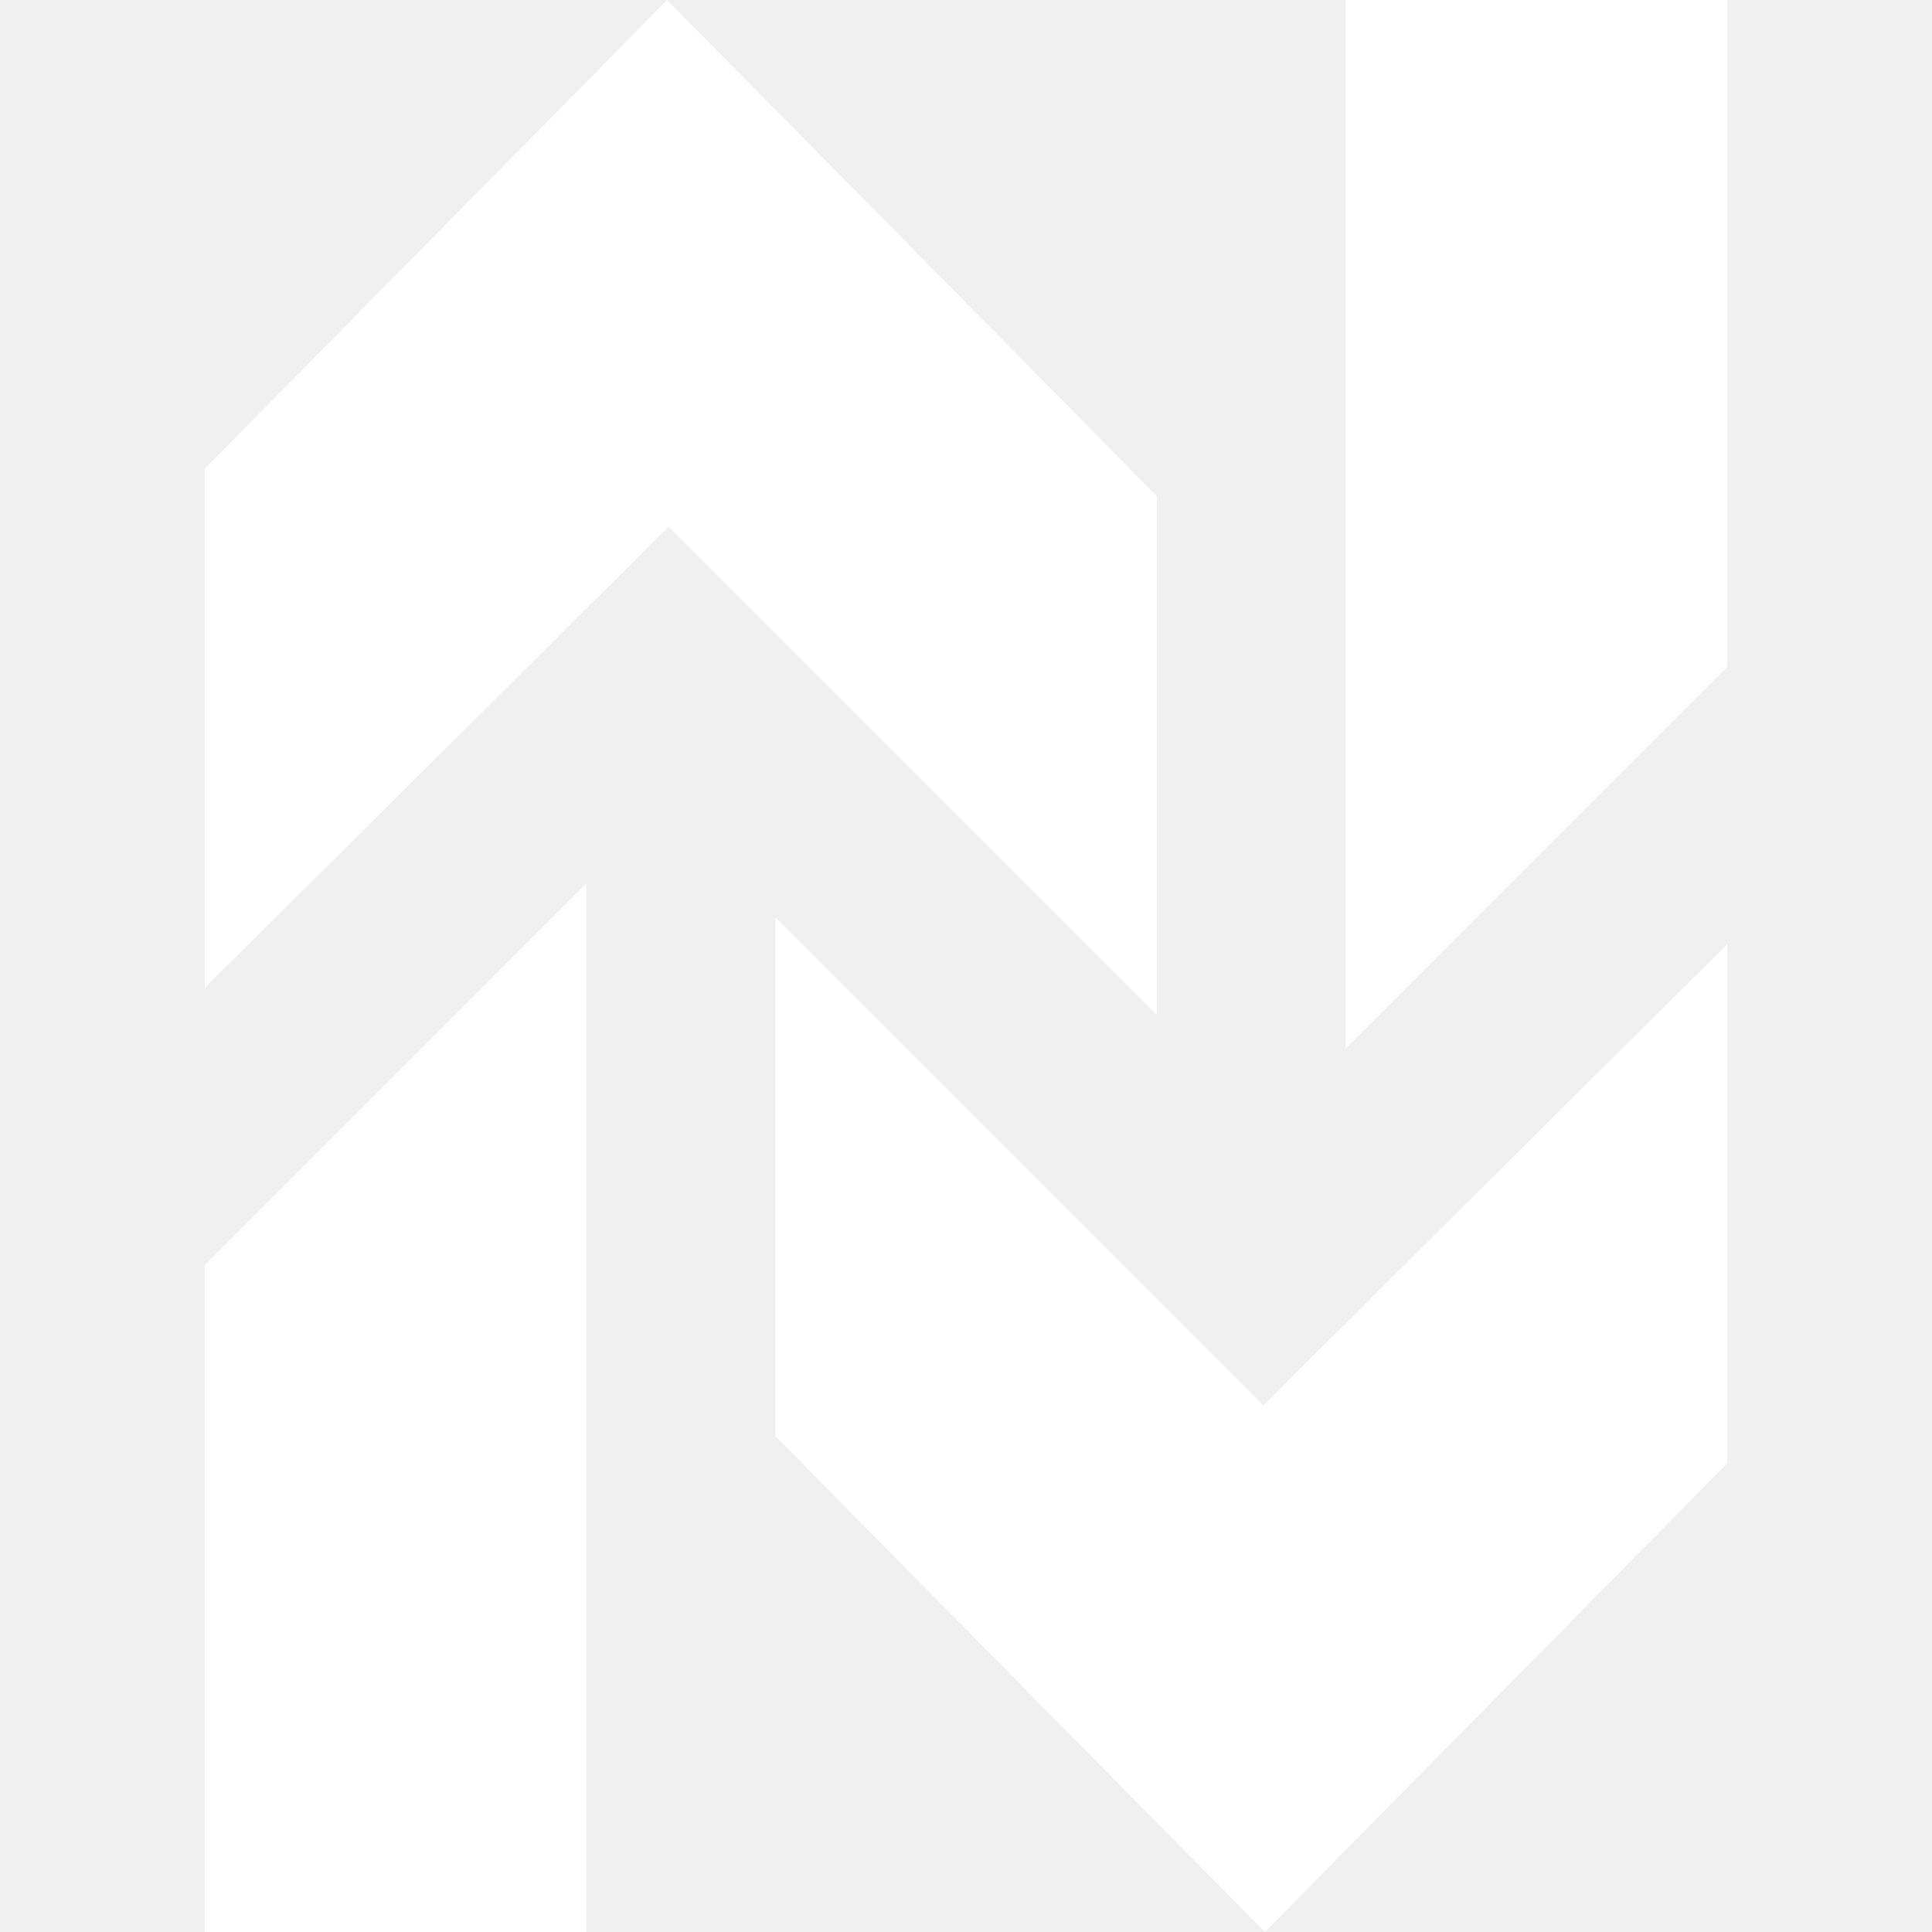
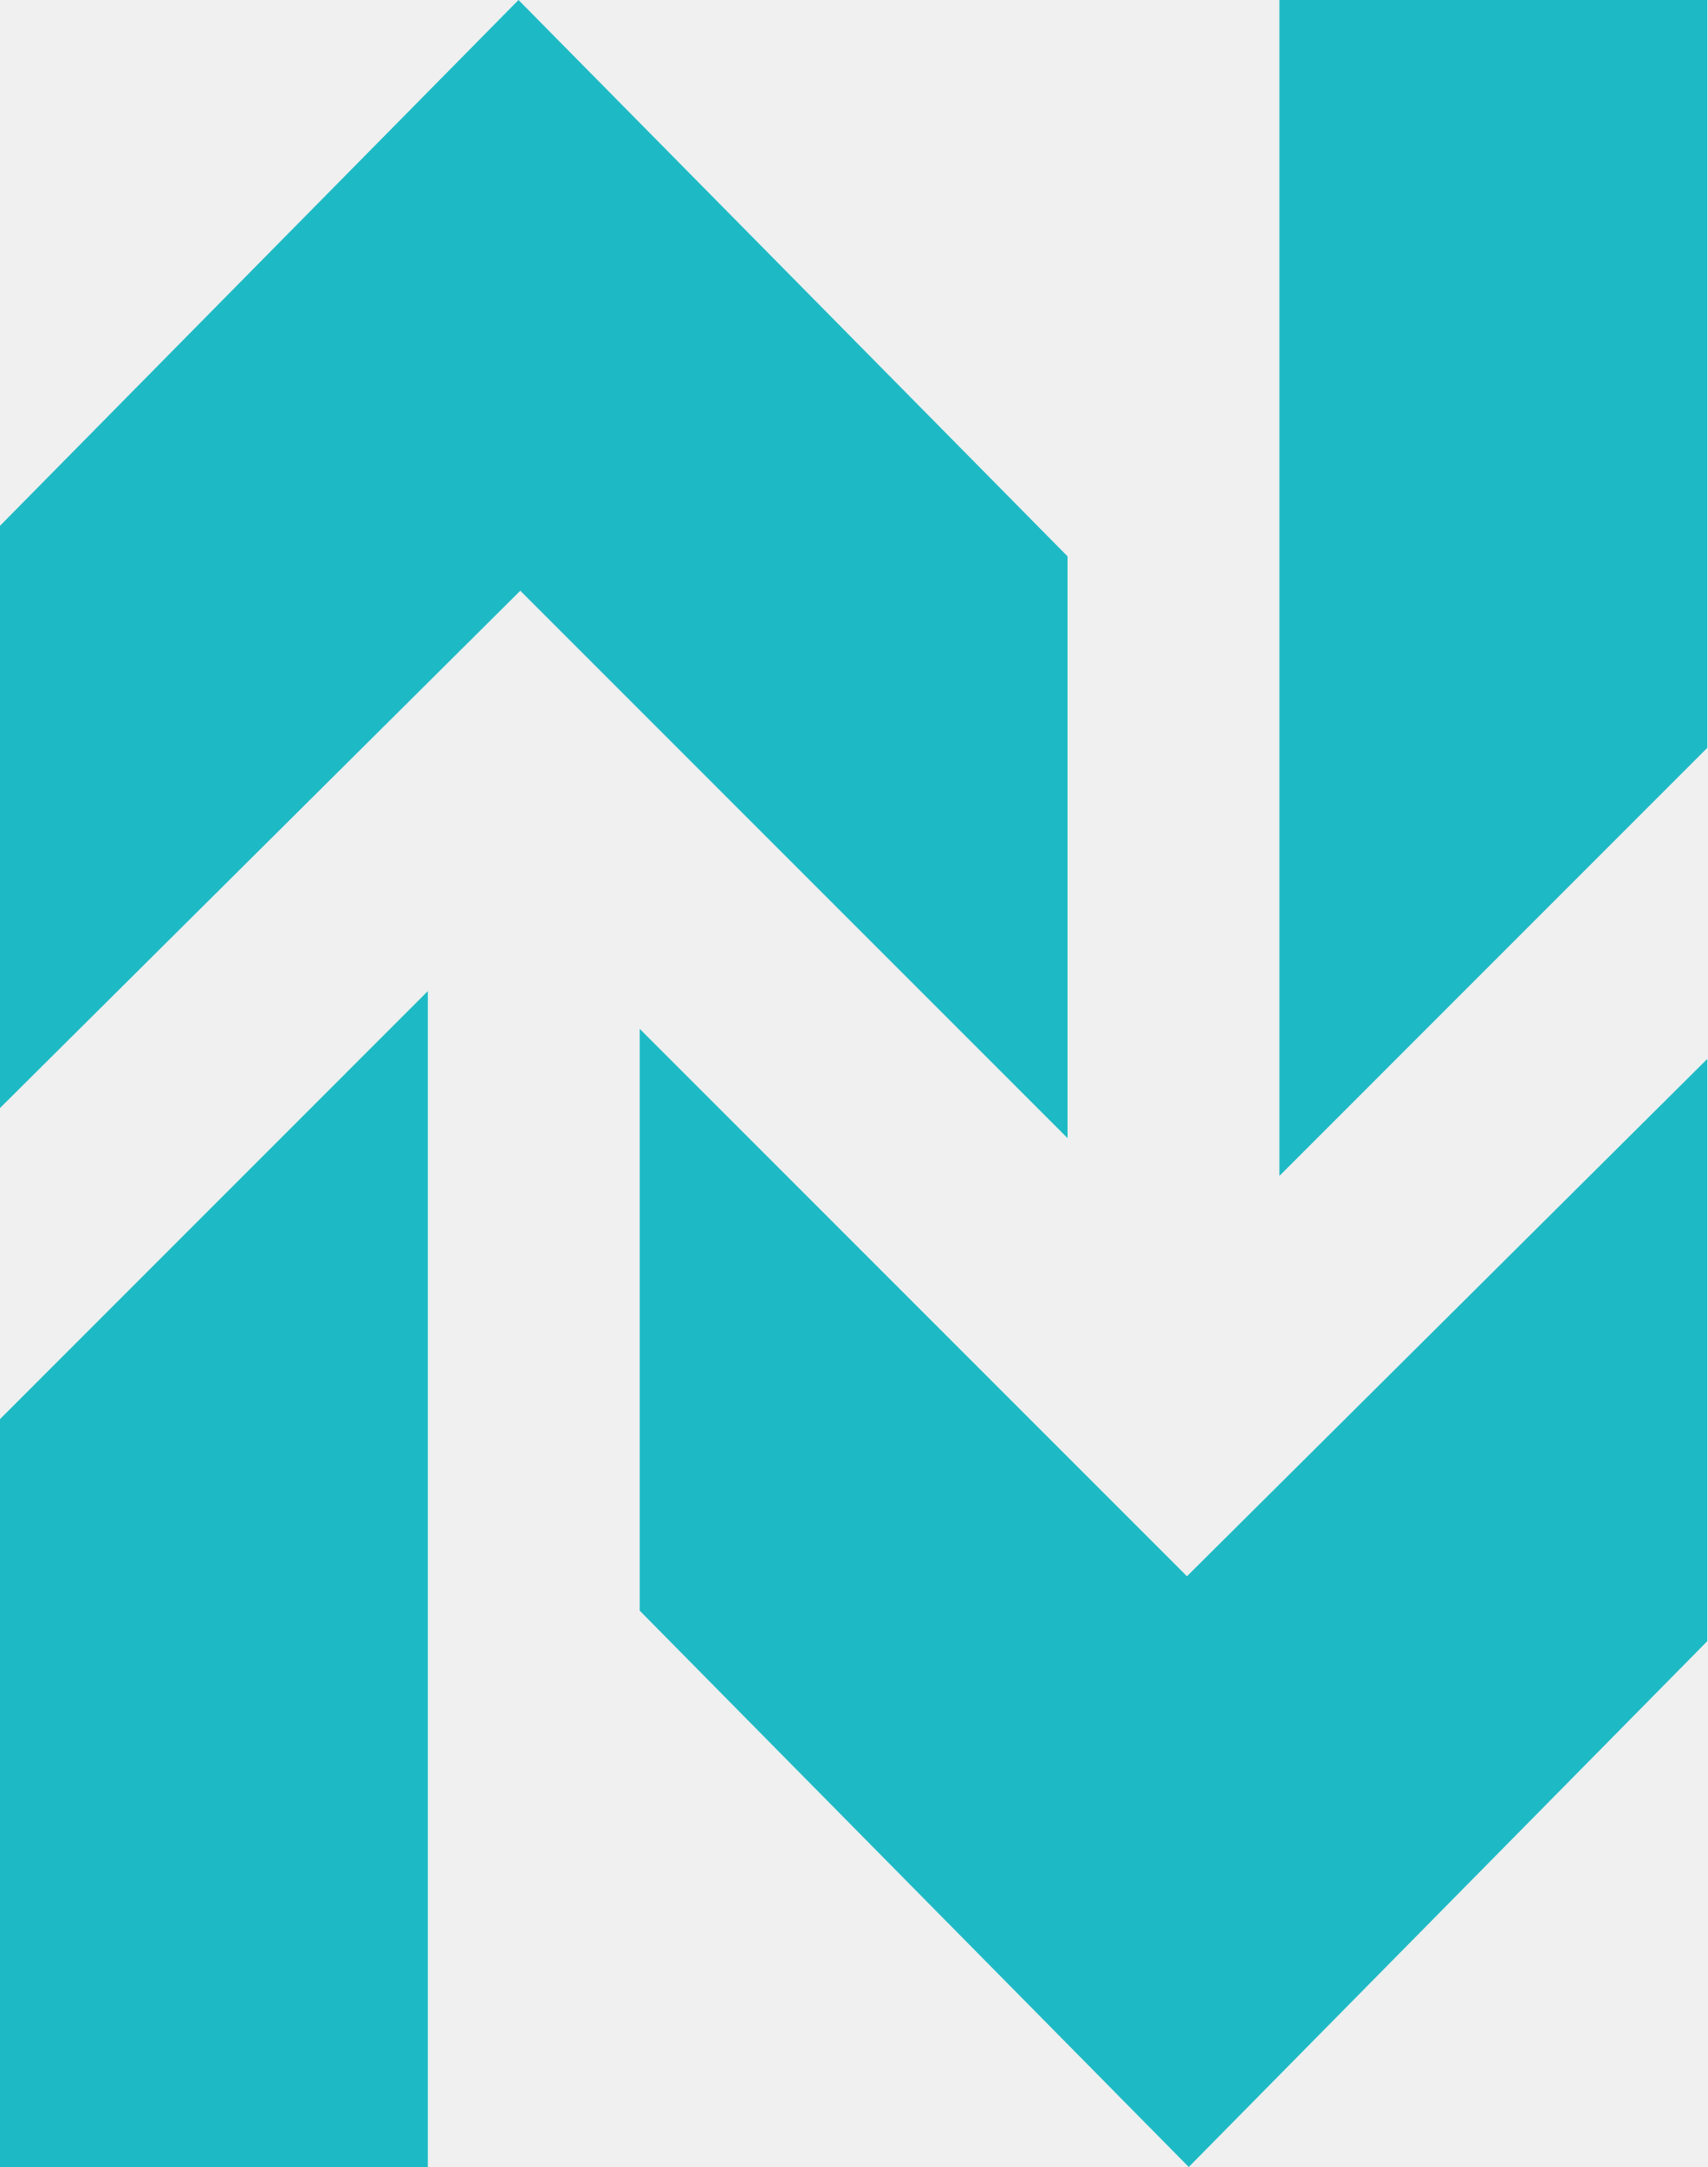
- <svg xmlns="http://www.w3.org/2000/svg" width="24" height="24" id="Layer_1" data-name="Layer 1" viewBox="0 0 351 445.4">
+ <svg xmlns="http://www.w3.org/2000/svg" viewBox="0 0 351 445.4">
  <defs>
-     <style>
-       .cls-1 {
-         fill: white;
-       }
-     </style>
+     <style>.cls-1{fill:#1dbac5;}</style>
  </defs>
-   <polygon class="cls-1" points="0 227.74 0 108.07 106.6 0 219.48 114.35 219.48 233.93 106.97 121.42 0 227.74" />
-   <polygon class="cls-1" points="0 291.68 87.96 203.71 87.96 445.4 0 445.4 0 291.68" />
-   <polygon class="cls-1" points="351 217.66 351 337.33 244.4 445.4 131.52 331.05 131.52 211.47 244.03 323.98 351 217.66" />
-   <polygon class="cls-1" points="351 153.72 263.04 241.69 263.04 0 351 0 351 153.72" />
+   <g id="Layer_2" data-name="Layer 2">
+     <g id="Layer_1-2" data-name="Layer 1">
+       <polygon class="cls-1" points="0 227.74 0 108.07 106.6 0 219.48 114.35 219.48 233.93 106.97 121.42 0 227.74" />
+       <polygon class="cls-1" points="0 291.68 87.96 203.71 87.96 445.4 0 445.4 0 291.68" />
+       <polygon class="cls-1" points="351 217.66 351 337.33 244.4 445.4 131.52 331.05 131.52 211.47 244.03 323.98 351 217.66" />
+       <polygon class="cls-1" points="351 153.72 263.04 241.69 263.04 0 351 0 351 153.72" />
+     </g>
+   </g>
</svg>
